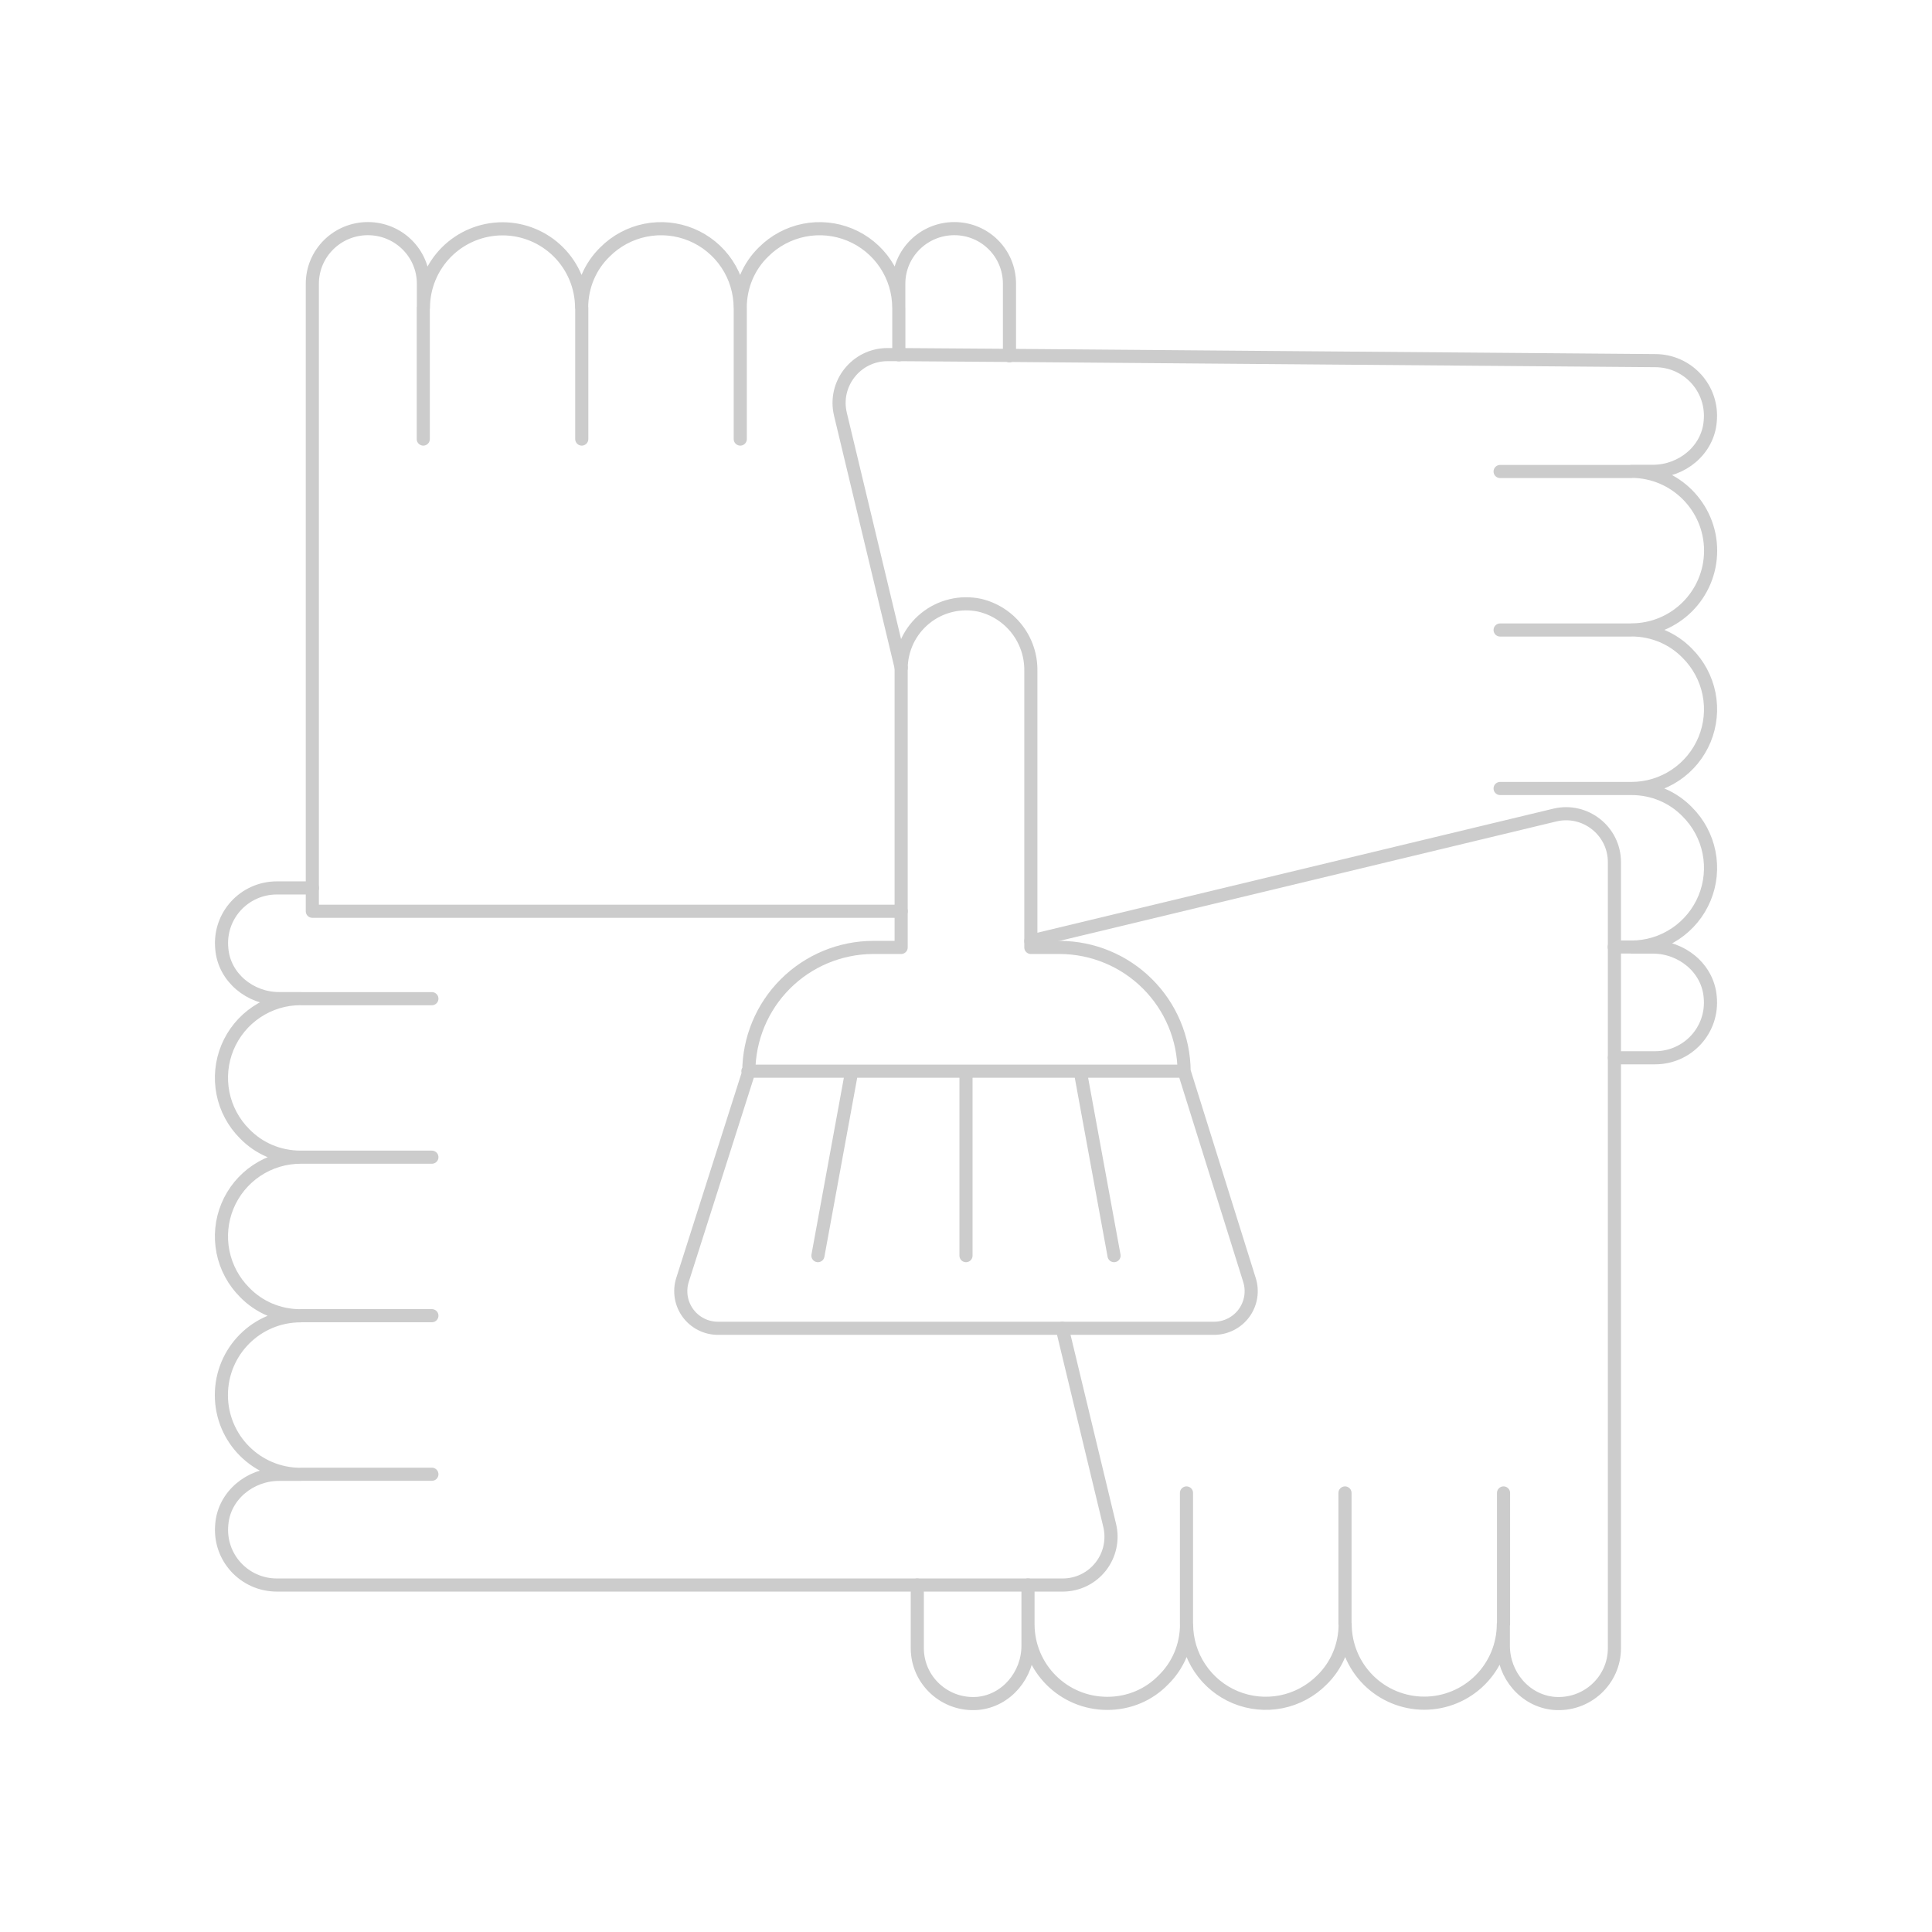
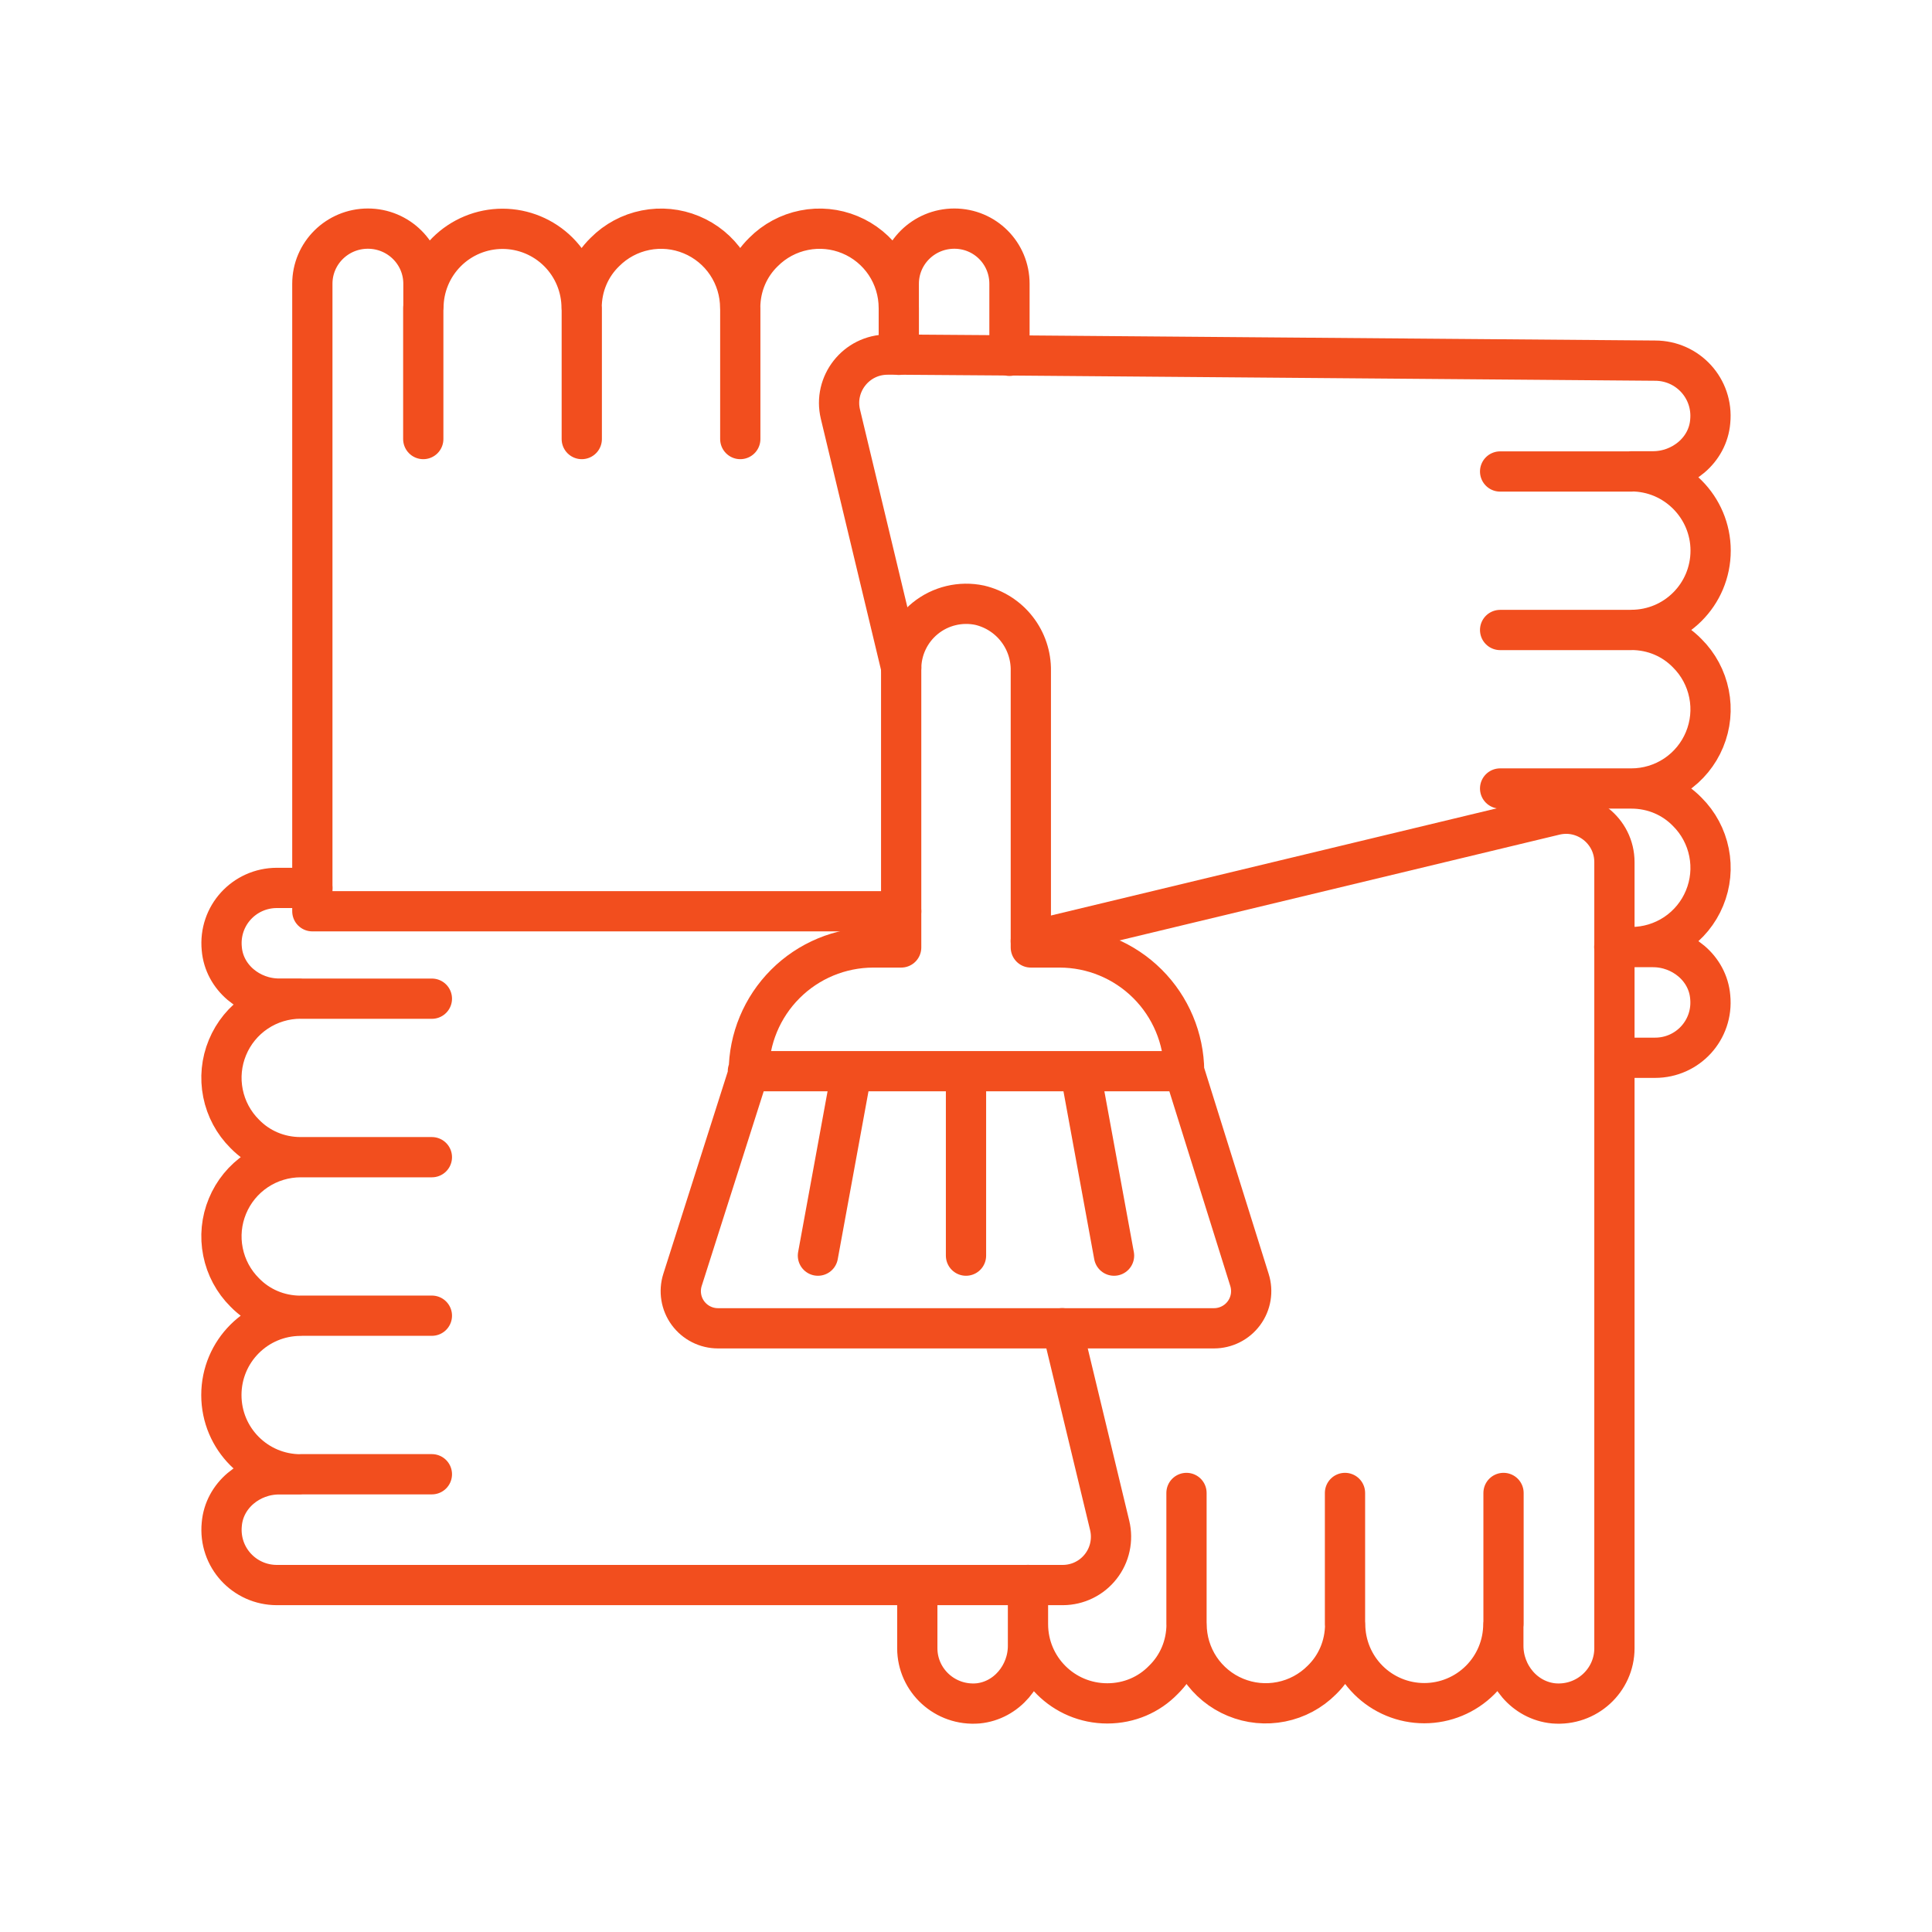
- <svg xmlns="http://www.w3.org/2000/svg" width="92" height="92" viewBox="0 0 92 92" fill="none">
-   <path d="M42.914 43.393H14.873V13.512C14.873 12.056 16.062 10.887 17.518 10.887C18.975 10.887 20.163 12.056 20.163 13.512V14.662C20.163 13.664 20.56 12.706 21.266 11.999C21.973 11.293 22.931 10.896 23.93 10.896C24.928 10.896 25.886 11.293 26.593 11.999C27.299 12.706 27.696 13.664 27.696 14.662C27.696 13.608 28.117 12.669 28.808 11.998C29.334 11.47 30.006 11.11 30.738 10.963C31.47 10.817 32.229 10.891 32.919 11.176C33.608 11.462 34.198 11.945 34.612 12.566C35.027 13.187 35.248 13.916 35.248 14.662C35.248 13.608 35.669 12.669 36.359 11.998C36.886 11.47 37.558 11.11 38.29 10.963C39.022 10.817 39.781 10.891 40.47 11.176C41.16 11.462 41.749 11.945 42.164 12.566C42.579 13.187 42.8 13.916 42.799 14.662V13.512C42.799 12.056 43.987 10.887 45.444 10.887C46.901 10.887 48.07 12.056 48.07 13.512V16.943M20.156 14.657V20.907M27.703 14.657V20.907M35.251 14.657V20.907M42.801 14.657V16.897" stroke="#CCCCCC" stroke-width="0.625" stroke-linecap="round" stroke-linejoin="round" />
-   <path d="M14.873 42.282H13.187C11.634 42.282 10.408 43.604 10.561 45.176C10.676 46.556 11.922 47.553 13.283 47.553H14.318C13.571 47.552 12.841 47.773 12.221 48.188C11.6 48.602 11.117 49.192 10.831 49.881C10.546 50.571 10.472 51.33 10.618 52.062C10.764 52.794 11.125 53.466 11.653 53.992C12.324 54.682 13.263 55.104 14.318 55.104M14.318 55.104C13.571 55.104 12.841 55.325 12.221 55.739C11.6 56.154 11.117 56.743 10.831 57.433C10.546 58.123 10.472 58.882 10.618 59.613C10.764 60.345 11.125 61.017 11.653 61.544C12.324 62.234 13.263 62.656 14.318 62.656C12.228 62.656 10.542 64.343 10.542 66.432C10.542 68.521 12.228 70.207 14.318 70.207H13.283C11.922 70.207 10.676 71.204 10.561 72.584C10.408 74.156 11.634 75.478 13.187 75.478H50.619C50.966 75.476 51.307 75.396 51.619 75.243C51.93 75.091 52.202 74.87 52.416 74.597C52.63 74.324 52.779 74.007 52.853 73.668C52.927 73.33 52.923 72.979 52.843 72.642L50.581 63.25M14.318 55.104H20.566M14.316 70.202H20.566M14.316 62.652H20.566M14.316 47.556H20.566M42.914 31.797L40.02 19.723C39.675 18.285 40.767 16.886 42.263 16.886H42.799L48.07 16.924L78.813 17.173C80.366 17.173 81.593 18.496 81.439 20.067C81.324 21.448 80.078 22.444 78.718 22.444H77.683C79.772 22.444 81.458 24.15 81.458 26.22C81.458 28.309 79.772 29.996 77.683 29.996C78.737 29.996 79.676 30.418 80.347 31.108C80.875 31.634 81.236 32.306 81.382 33.038C81.528 33.77 81.454 34.529 81.169 35.219C80.883 35.908 80.4 36.498 79.779 36.912C79.159 37.327 78.429 37.548 77.683 37.547M77.683 37.547C78.737 37.547 79.676 37.969 80.347 38.659C80.875 39.186 81.236 39.858 81.382 40.59C81.528 41.322 81.454 42.081 81.169 42.77C80.883 43.46 80.4 44.049 79.779 44.464C79.159 44.879 78.429 45.1 77.683 45.099H78.718C80.078 45.099 81.324 46.096 81.439 47.476C81.593 49.047 80.366 50.37 78.813 50.37H76.877M77.683 37.547H71.434M77.684 22.452H71.434M77.684 30H71.434M77.684 45.095H76.87" stroke="#CCCCCC" stroke-width="0.625" stroke-linecap="round" stroke-linejoin="round" />
-   <path d="M49.086 44.812L74.041 38.812C75.478 38.468 76.877 39.56 76.877 41.055V78.487C76.877 80.021 75.555 81.248 73.983 81.113C72.603 80.979 71.588 79.752 71.588 78.373V77.338C71.588 78.336 71.191 79.294 70.484 80.001C69.778 80.707 68.82 81.104 67.821 81.104C66.822 81.104 65.864 80.707 65.158 80.001C64.452 79.294 64.055 78.336 64.055 77.338C64.055 78.392 63.633 79.331 62.943 80.002C62.416 80.53 61.744 80.891 61.013 81.037C60.281 81.183 59.522 81.109 58.832 80.824C58.142 80.538 57.553 80.055 57.139 79.434C56.724 78.814 56.503 78.084 56.503 77.338C56.503 78.392 56.082 79.331 55.392 80.002C54.721 80.692 53.782 81.113 52.727 81.113C50.638 81.113 48.952 79.427 48.952 77.338V78.373C48.952 79.752 47.936 80.979 46.575 81.113C45.003 81.248 43.681 80.021 43.681 78.487V75.478M71.597 77.343V71.093M64.047 77.343V71.093M56.499 77.343V71.093M48.952 77.343V75.475" stroke="#CCCCCC" stroke-width="0.625" stroke-linecap="round" stroke-linejoin="round" />
-   <path d="M56.386 51.008C56.375 49.445 55.747 47.949 54.638 46.846C53.53 45.742 52.031 45.121 50.468 45.116H49.088V31.943C49.099 31.223 48.863 30.521 48.42 29.953C47.978 29.386 47.354 28.986 46.654 28.821C46.203 28.725 45.736 28.73 45.287 28.838C44.838 28.945 44.419 29.151 44.061 29.442C43.702 29.732 43.413 30.098 43.214 30.515C43.016 30.931 42.912 31.386 42.912 31.847V45.116H41.576C40.008 45.121 38.505 45.746 37.396 46.855C36.287 47.964 35.662 49.467 35.658 51.035L32.499 60.952C32.416 61.217 32.396 61.498 32.441 61.773C32.487 62.047 32.596 62.306 32.761 62.531C32.926 62.755 33.141 62.937 33.389 63.062C33.637 63.187 33.911 63.252 34.19 63.252H57.81C58.088 63.252 58.362 63.187 58.61 63.061C58.858 62.936 59.073 62.754 59.238 62.53C59.402 62.306 59.511 62.046 59.557 61.772C59.602 61.498 59.583 61.217 59.499 60.952L56.386 51.008ZM56.386 51.008H35.614M46 59.792V51.008M51.44 51.008L53.05 59.792M40.559 51.008L38.949 59.792" stroke="#CCCCCC" stroke-width="0.625" stroke-linecap="round" stroke-linejoin="round" />
+ <svg xmlns="http://www.w3.org/2000/svg" width="72" height="72" viewBox="0 0 72 72" fill="none">
+   <path d="M33.585 33.96H11.64V10.575C11.64 9.435 12.57 8.52 13.71 8.52C14.85 8.52 15.78 9.435 15.78 10.575V11.475C15.78 10.693 16.091 9.944 16.643 9.391C17.196 8.838 17.946 8.527 18.727 8.527C19.509 8.527 20.259 8.838 20.812 9.391C21.364 9.944 21.675 10.693 21.675 11.475C21.675 10.65 22.005 9.915 22.545 9.39C22.957 8.976 23.483 8.694 24.056 8.58C24.629 8.465 25.223 8.523 25.762 8.747C26.302 8.97 26.764 9.348 27.088 9.834C27.412 10.32 27.585 10.891 27.585 11.475C27.585 10.65 27.915 9.915 28.455 9.39C28.867 8.976 29.393 8.694 29.966 8.58C30.539 8.465 31.133 8.523 31.672 8.747C32.212 8.97 32.673 9.348 32.998 9.834C33.322 10.32 33.495 10.891 33.495 11.475V10.575C33.495 9.435 34.425 8.52 35.565 8.52C36.705 8.52 37.62 9.435 37.62 10.575V13.26M15.774 11.47V16.362M21.681 11.47V16.362M27.588 11.47V16.362M33.496 11.47V13.224" stroke="#F24E1E" stroke-width="1.5" stroke-linecap="round" stroke-linejoin="round" />
+   <path d="M11.64 33.09H10.32C9.105 33.09 8.145 34.125 8.265 35.355C8.355 36.435 9.33 37.215 10.395 37.215H11.205C10.621 37.215 10.05 37.388 9.564 37.712C9.078 38.037 8.7 38.498 8.477 39.038C8.253 39.577 8.195 40.171 8.31 40.744C8.424 41.317 8.706 41.843 9.12 42.255C9.645 42.795 10.38 43.125 11.205 43.125M11.205 43.125C10.621 43.125 10.05 43.298 9.564 43.622C9.078 43.947 8.7 44.408 8.477 44.948C8.253 45.487 8.195 46.081 8.31 46.654C8.424 47.227 8.706 47.753 9.12 48.165C9.645 48.705 10.38 49.035 11.205 49.035C9.57 49.035 8.25 50.355 8.25 51.99C8.25 53.625 9.57 54.945 11.205 54.945H10.395C9.33 54.945 8.355 55.725 8.265 56.805C8.145 58.035 9.105 59.07 10.32 59.07H39.615C39.886 59.068 40.154 59.006 40.397 58.886C40.641 58.767 40.854 58.594 41.021 58.38C41.189 58.167 41.306 57.918 41.363 57.653C41.421 57.388 41.418 57.114 41.355 56.85L39.585 49.5M11.205 43.125H16.095M11.204 54.941H16.095M11.204 49.032H16.095M11.204 37.218H16.095M33.585 24.885L31.32 15.435C31.05 14.31 31.905 13.215 33.075 13.215H33.495L37.62 13.245L61.68 13.44C62.895 13.44 63.855 14.475 63.735 15.705C63.645 16.785 62.67 17.565 61.605 17.565H60.795C62.43 17.565 63.75 18.9 63.75 20.52C63.75 22.155 62.43 23.475 60.795 23.475C61.62 23.475 62.355 23.805 62.88 24.345C63.294 24.757 63.576 25.283 63.69 25.856C63.805 26.429 63.747 27.023 63.523 27.562C63.3 28.102 62.922 28.563 62.436 28.888C61.95 29.212 61.379 29.385 60.795 29.385M60.795 29.385C61.62 29.385 62.355 29.715 62.88 30.255C63.294 30.667 63.576 31.193 63.69 31.766C63.805 32.339 63.747 32.933 63.523 33.472C63.3 34.012 62.922 34.473 62.436 34.798C61.95 35.122 61.379 35.295 60.795 35.295H61.605C62.67 35.295 63.645 36.075 63.735 37.155C63.855 38.385 62.895 39.42 61.68 39.42H60.165M60.795 29.385H55.905M60.797 17.571H55.905M60.797 23.478H55.905M60.797 35.292H60.159" stroke="#F24E1E" stroke-width="1.5" stroke-linecap="round" stroke-linejoin="round" />
+   <path d="M38.415 35.07L57.945 30.375C59.07 30.105 60.165 30.96 60.165 32.13V61.425C60.165 62.625 59.13 63.585 57.9 63.48C56.82 63.375 56.025 62.415 56.025 61.335V60.525C56.025 61.307 55.715 62.056 55.162 62.609C54.609 63.162 53.859 63.472 53.078 63.472C52.296 63.472 51.546 63.162 50.993 62.609C50.441 62.056 50.13 61.307 50.13 60.525C50.13 61.35 49.8 62.085 49.26 62.61C48.848 63.024 48.322 63.306 47.749 63.42C47.176 63.535 46.582 63.477 46.043 63.253C45.503 63.03 45.042 62.651 44.717 62.166C44.393 61.68 44.22 61.109 44.22 60.525C44.22 61.35 43.89 62.085 43.35 62.61C42.825 63.15 42.09 63.48 41.265 63.48C39.63 63.48 38.31 62.16 38.31 60.525V61.335C38.31 62.415 37.515 63.375 36.45 63.48C35.22 63.585 34.185 62.625 34.185 61.425V59.07M56.032 60.529V55.638M50.124 60.529V55.638M44.217 60.529V55.638M38.31 60.529V59.067" stroke="#F24E1E" stroke-width="1.5" stroke-linecap="round" stroke-linejoin="round" />
+   <path d="M44.129 39.919C44.119 38.696 43.628 37.525 42.761 36.662C41.893 35.798 40.72 35.312 39.496 35.309H38.416V24.999C38.425 24.436 38.241 23.886 37.894 23.442C37.548 22.997 37.06 22.685 36.511 22.555C36.158 22.48 35.793 22.485 35.442 22.569C35.091 22.653 34.763 22.814 34.483 23.041C34.202 23.268 33.975 23.555 33.82 23.881C33.664 24.207 33.584 24.563 33.584 24.924V35.309H32.538C31.311 35.312 30.134 35.801 29.267 36.669C28.399 37.537 27.91 38.713 27.906 39.941L25.434 47.702C25.369 47.909 25.353 48.129 25.389 48.344C25.424 48.558 25.51 48.762 25.639 48.937C25.768 49.112 25.936 49.255 26.131 49.353C26.325 49.451 26.539 49.502 26.757 49.502H45.243C45.461 49.502 45.675 49.45 45.869 49.352C46.063 49.254 46.231 49.112 46.36 48.936C46.489 48.761 46.574 48.558 46.61 48.343C46.645 48.129 46.63 47.909 46.565 47.702L44.129 39.919ZM44.129 39.919H27.872M36 46.794V39.919M40.257 39.919L41.517 46.794M31.741 39.919L30.482 46.794" stroke="#F24E1E" stroke-width="1.5" stroke-linecap="round" stroke-linejoin="round" />
</svg>
